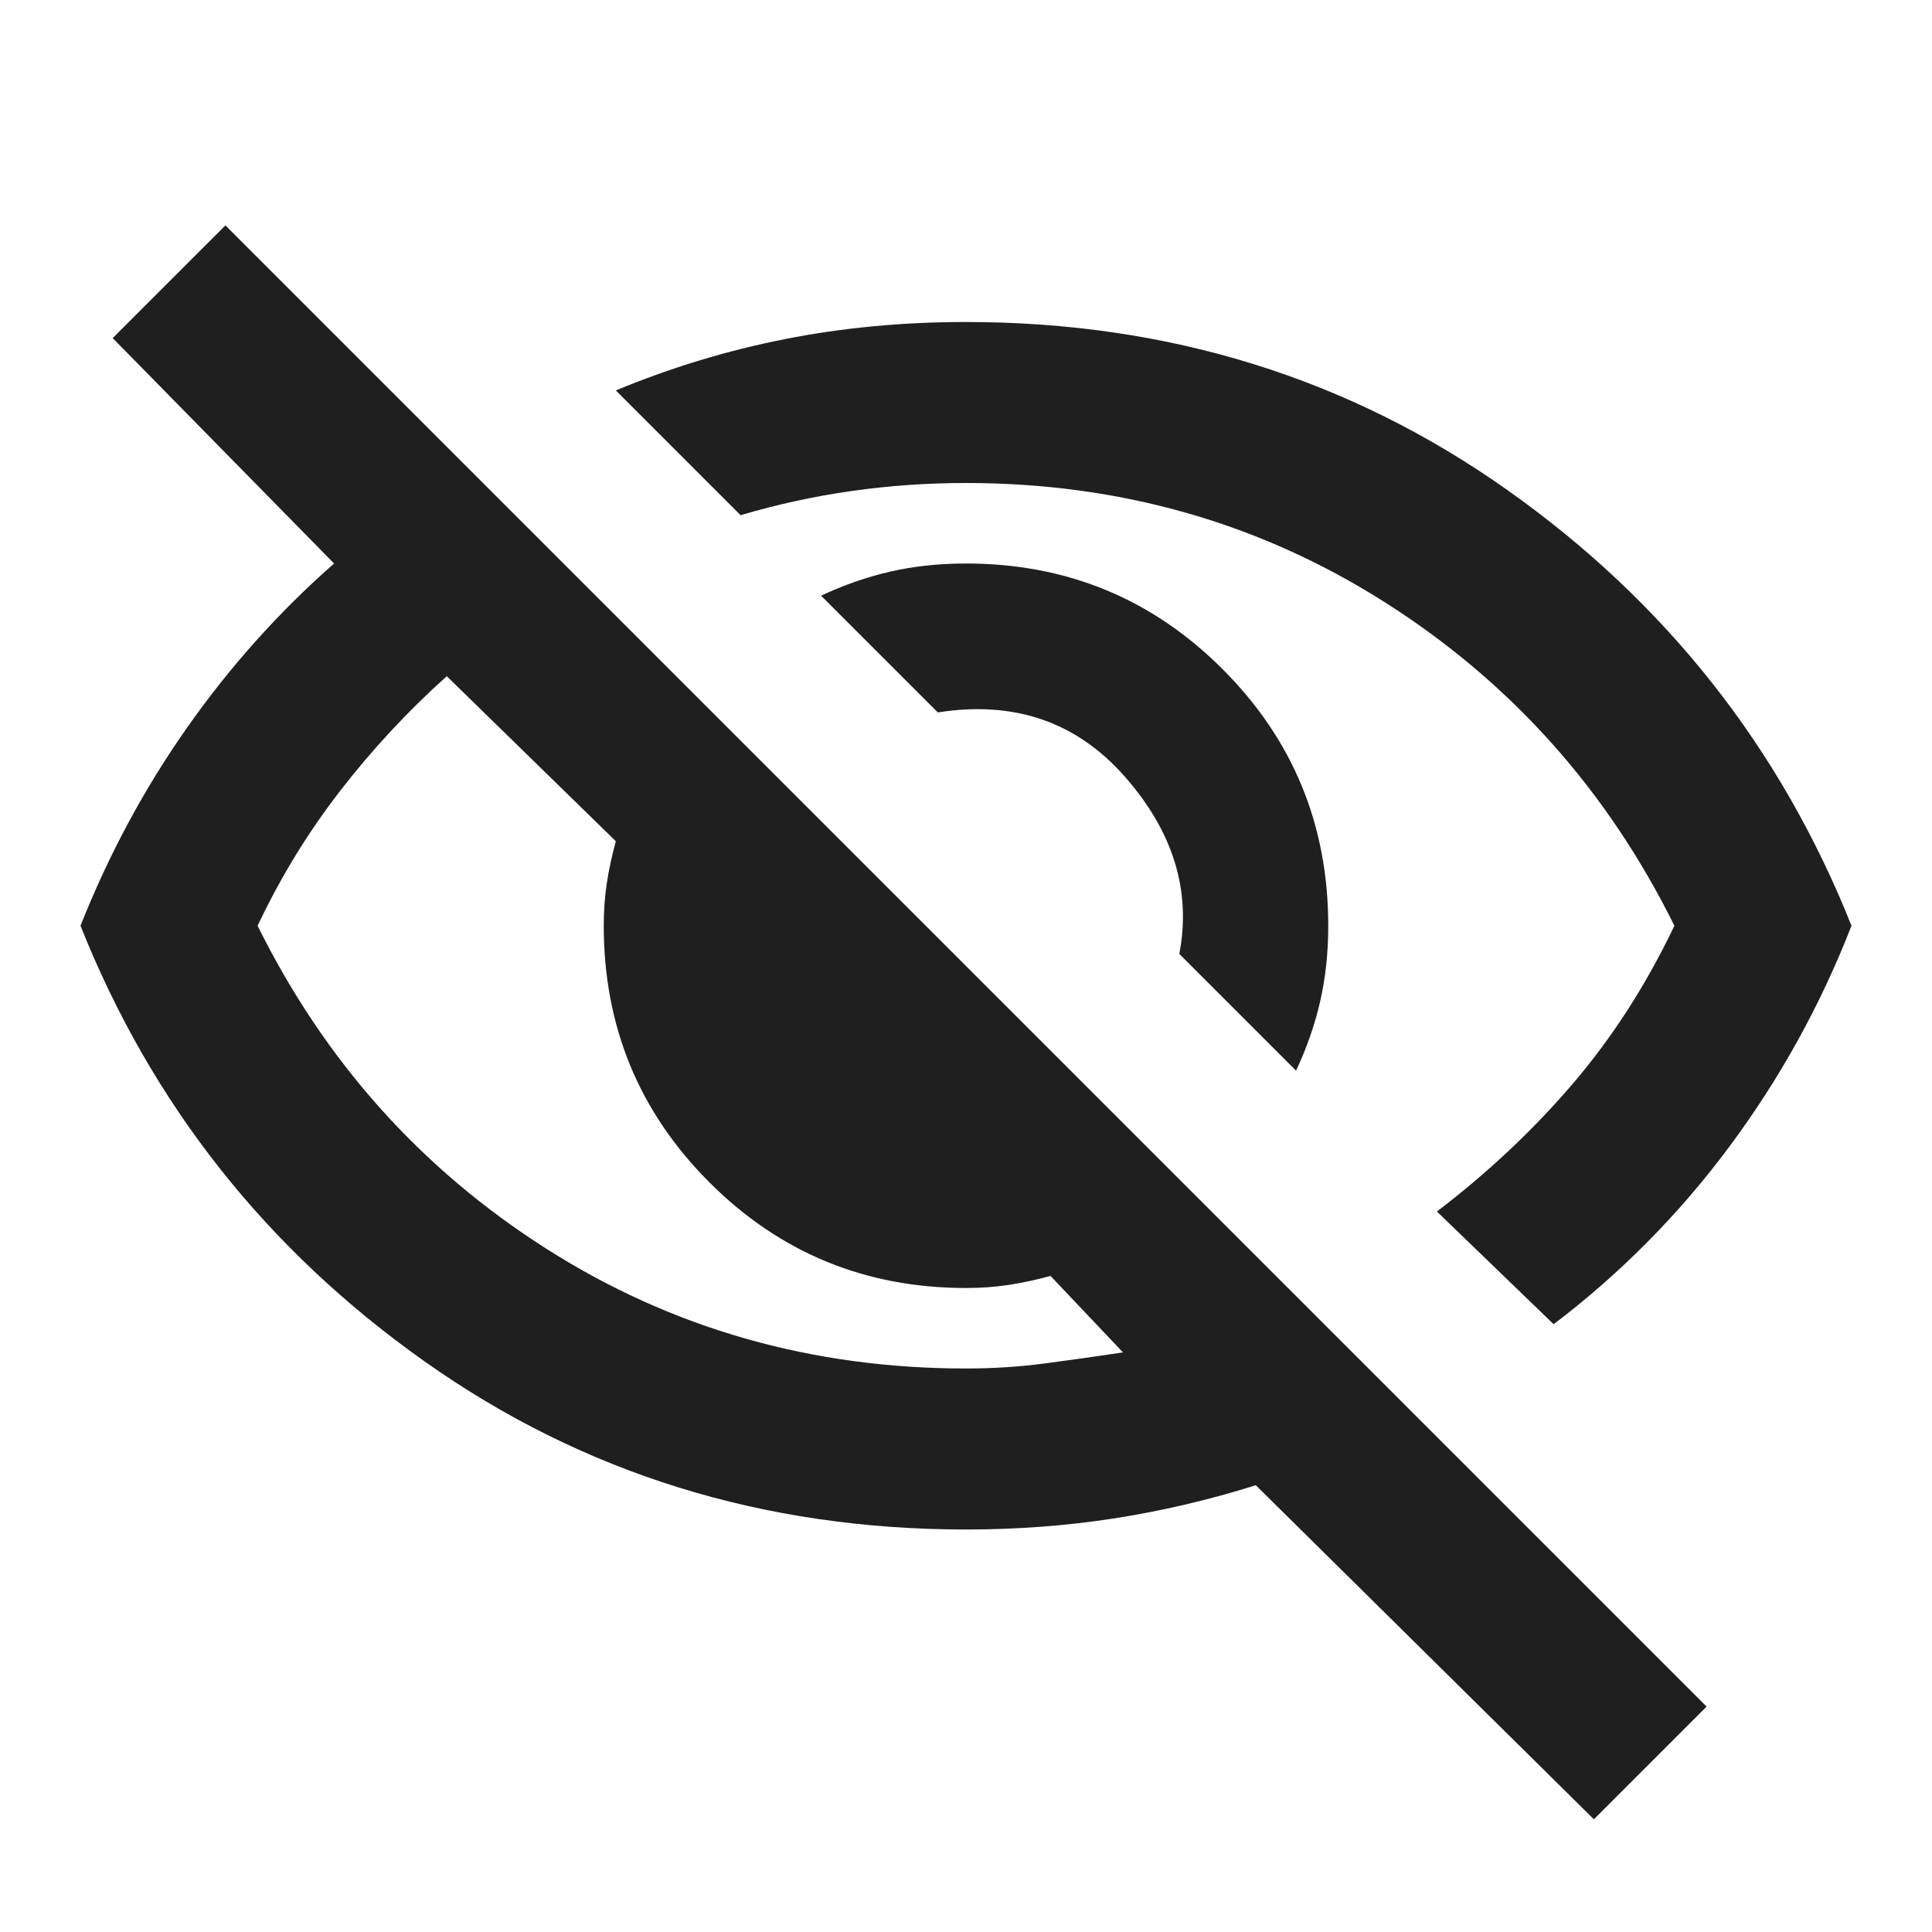
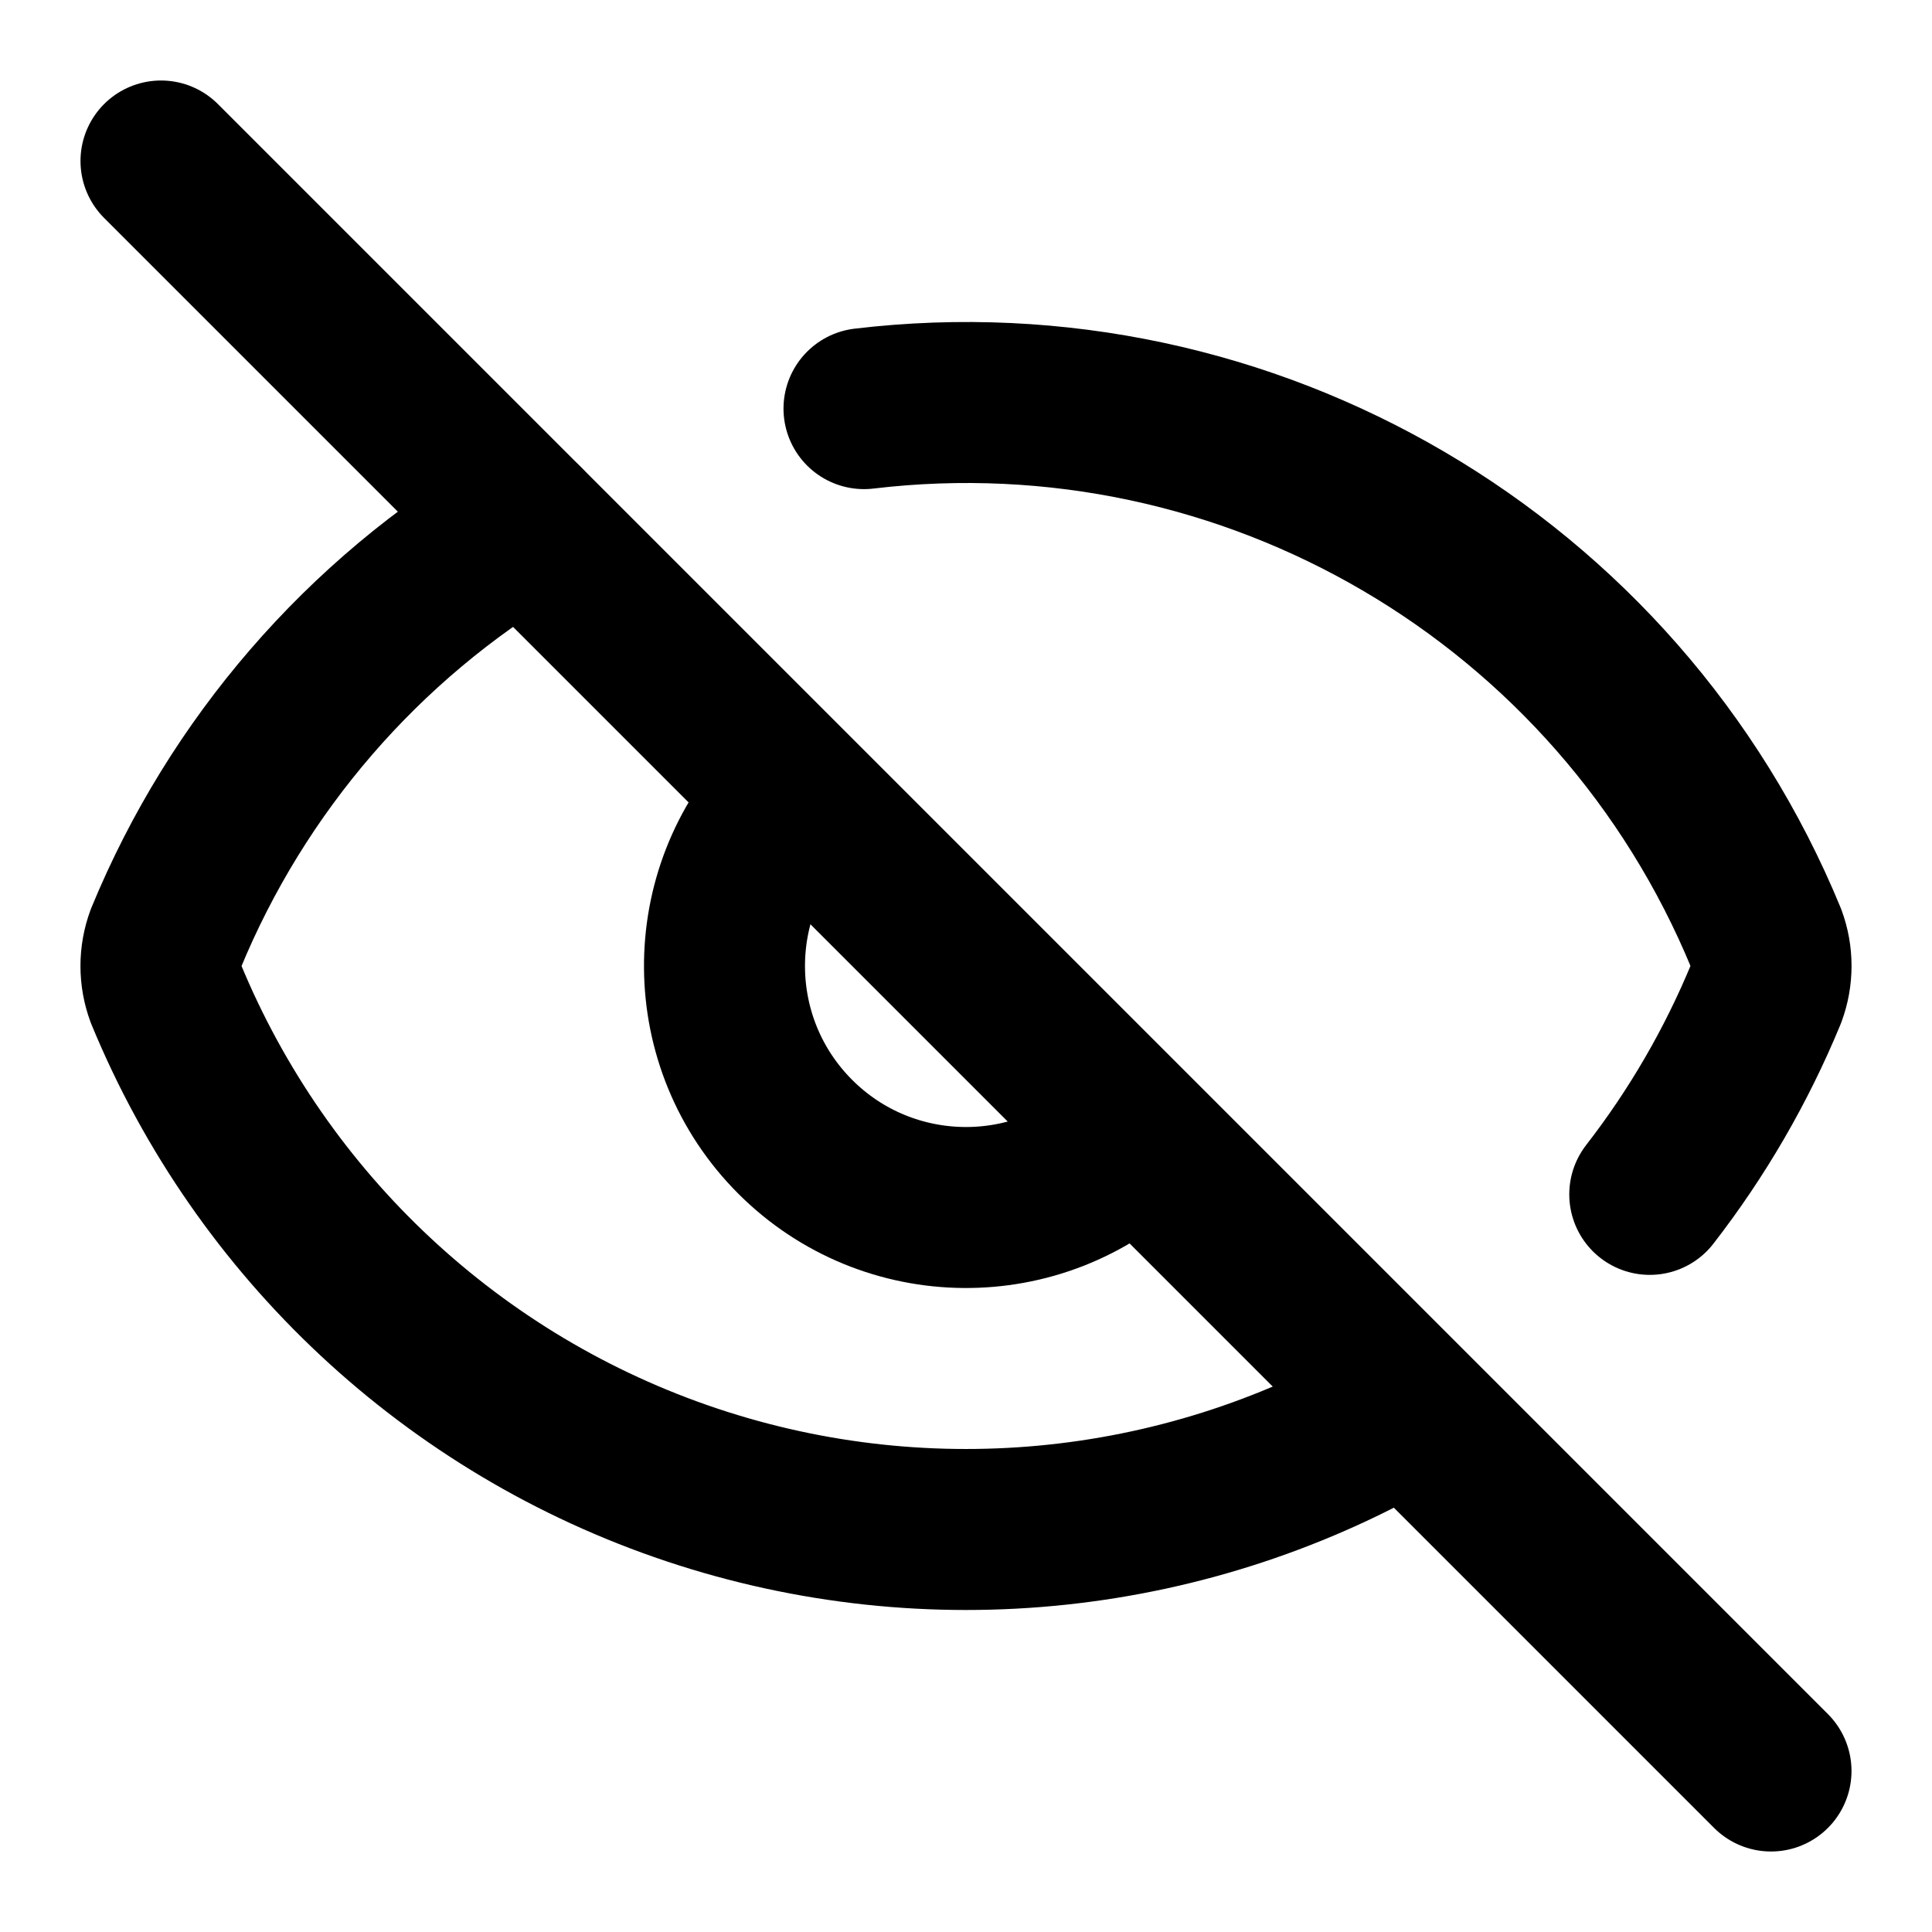
- <svg xmlns="http://www.w3.org/2000/svg" height="24px" viewBox="0 -960 960 960" width="24px" fill="#1f1f1f">
-   <path d="m644-428-58-58q9-47-27-88t-93-32l-58-58q17-8 34.5-12t37.5-4q75 0 127.5 52.5T660-500q0 20-4 37.5T644-428Zm128 126-58-56q38-29 67.5-63.5T832-500q-50-101-143.5-160.5T480-720q-29 0-57 4t-55 12l-62-62q41-17 84-25.5t90-8.5q151 0 269 83.5T920-500q-23 59-60.5 109.5T772-302Zm20 246L624-222q-35 11-70.5 16.5T480-200q-151 0-269-83.5T40-500q21-53 53-98.5t73-81.5L56-792l56-56 736 736-56 56ZM222-624q-29 26-53 57t-41 67q50 101 143.5 160.5T480-280q20 0 39-2.5t39-5.5l-36-38q-11 3-21 4.5t-21 1.5q-75 0-127.5-52.5T300-500q0-11 1.5-21t4.5-21l-84-82Zm319 93Zm-151 75Z" />
+ <svg xmlns="http://www.w3.org/2000/svg" class="lucide lucide-eye-off" width="24" height="24" viewBox="0 0 24 24" fill="none" stroke="currentColor" stroke-width="2" stroke-linecap="round" stroke-linejoin="round">
+   <path d="M10.733 5.076a10.744 10.744 0 0 1 11.205 6.575 1 1 0 0 1 0 .696 10.747 10.747 0 0 1-1.444 2.49" />
+   <path d="M14.084 14.158a3 3 0 0 1-4.242-4.242" />
+   <path d="M17.479 17.499a10.75 10.75 0 0 1-15.417-5.151 1 1 0 0 1 0-.696 10.75 10.75 0 0 1 4.446-5.143" />
+   <path d="m2 2 20 20" />
</svg>
